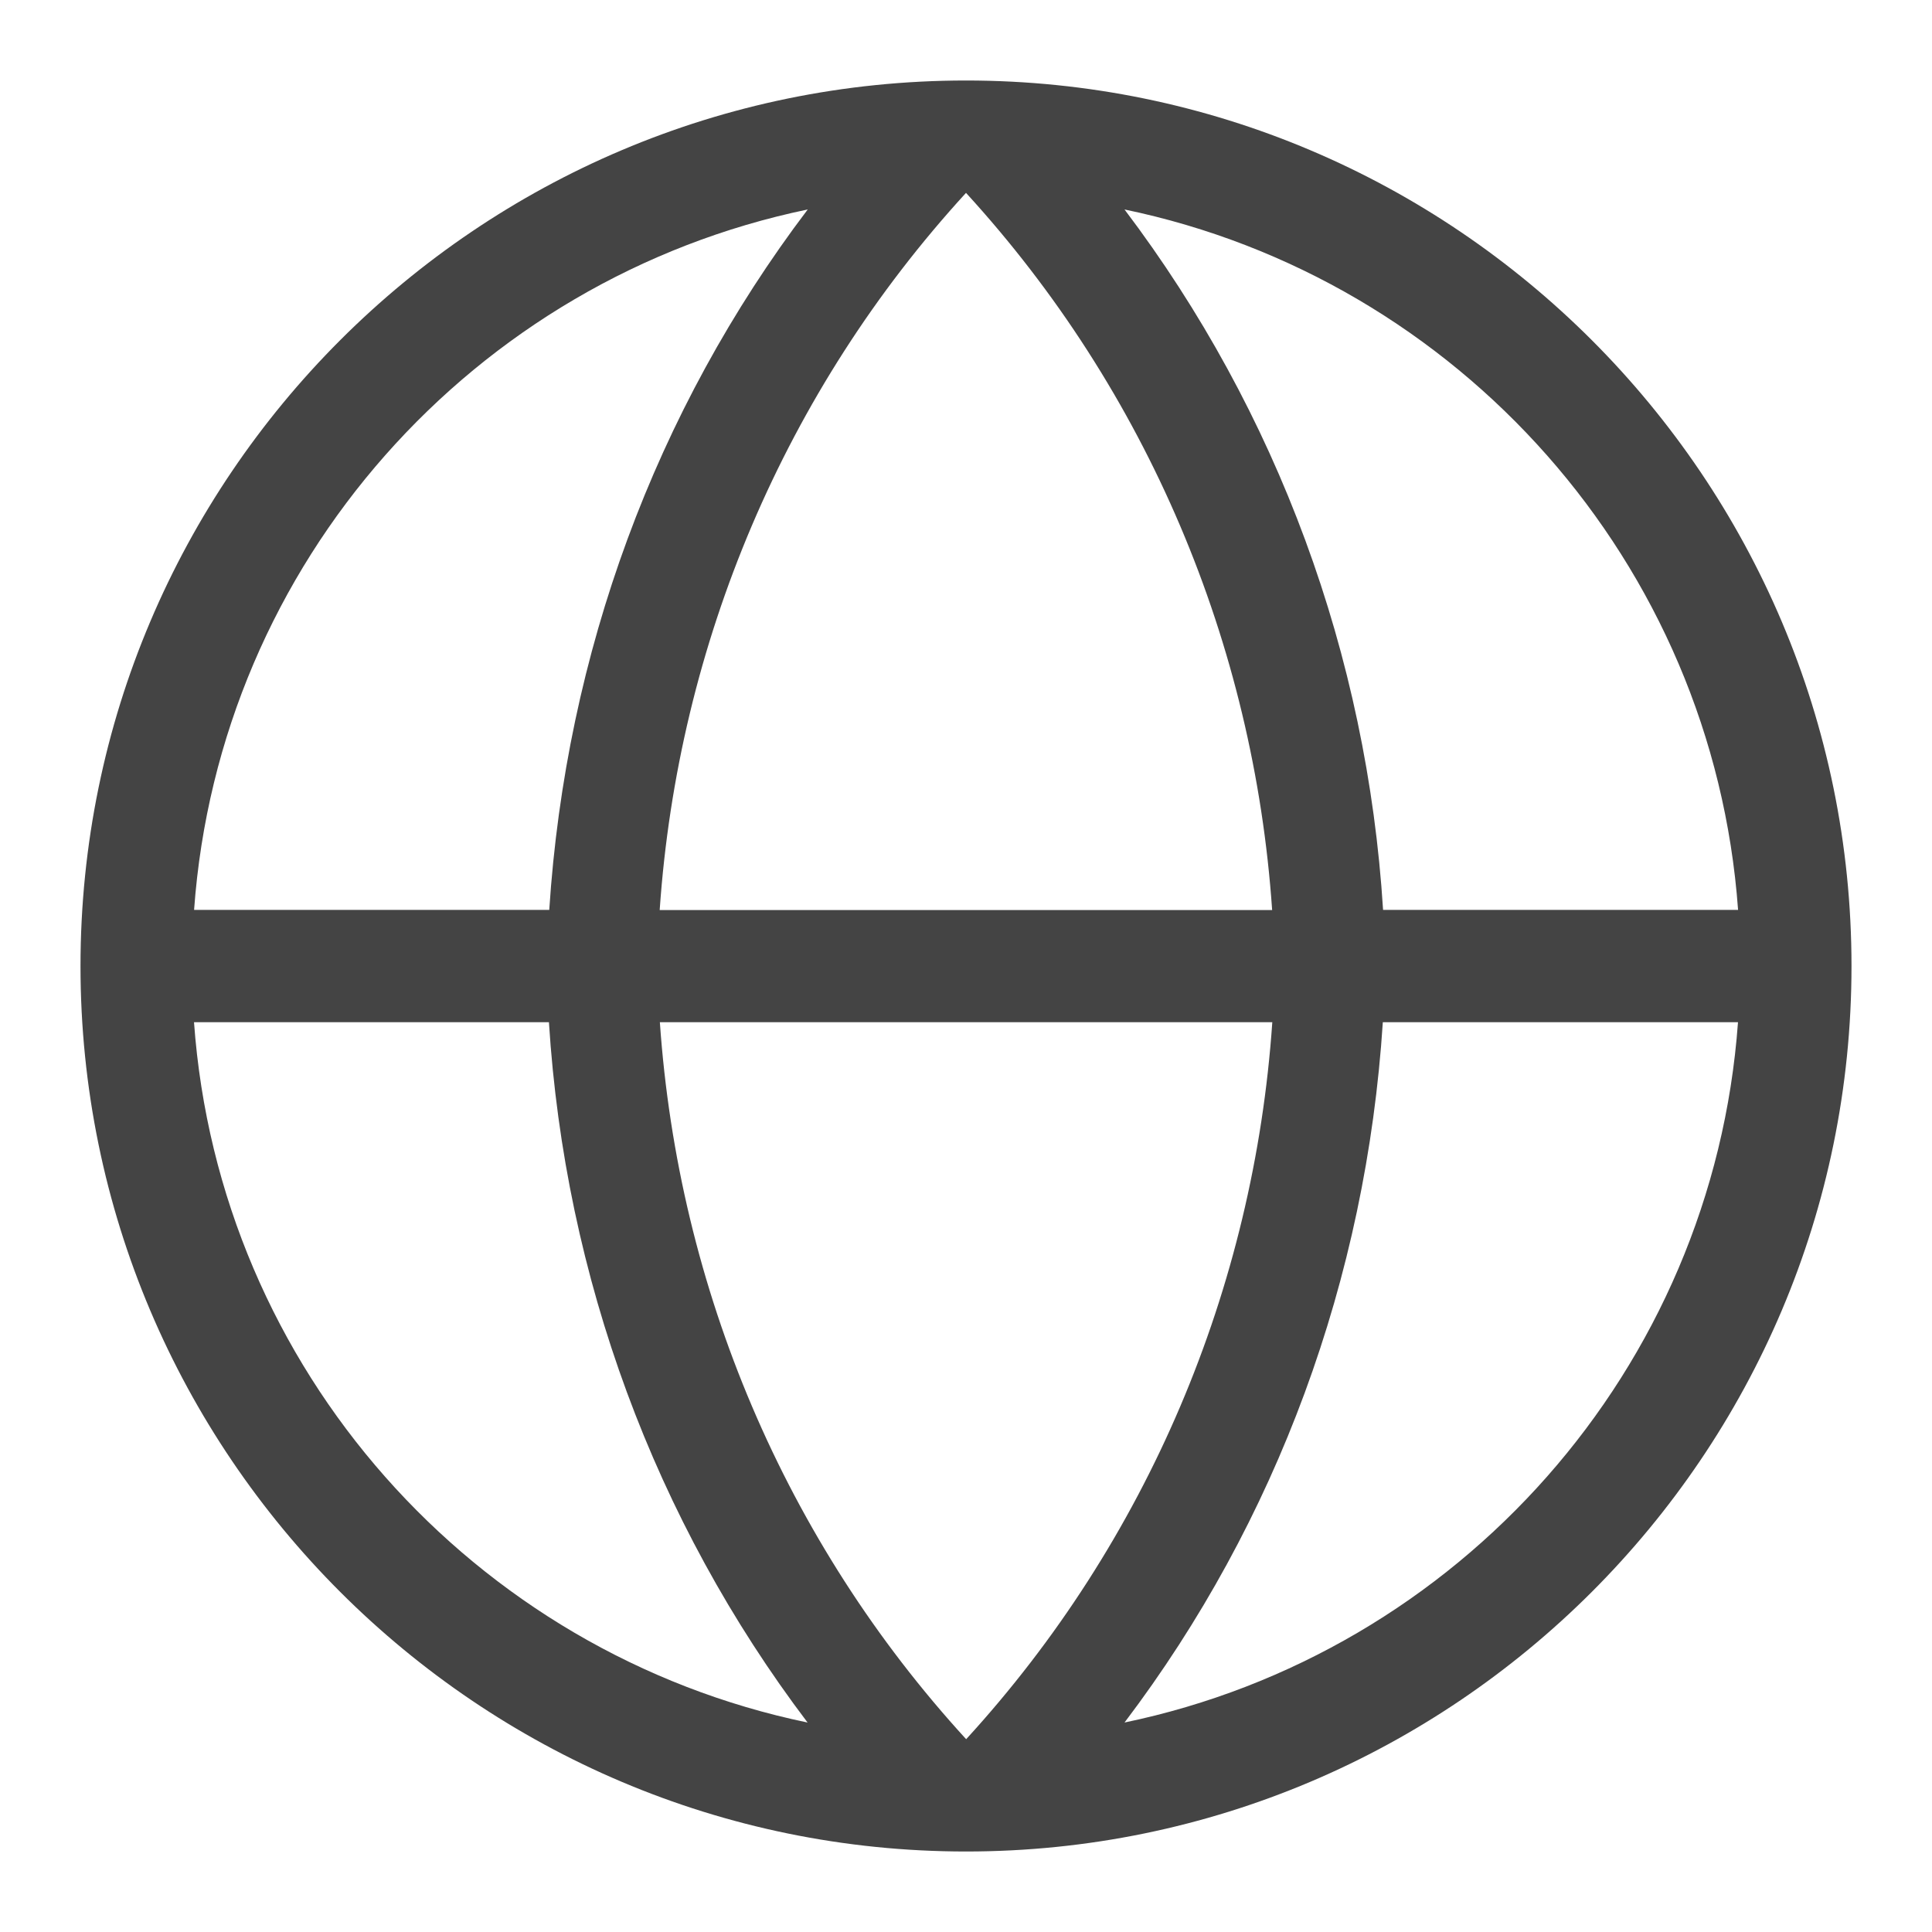
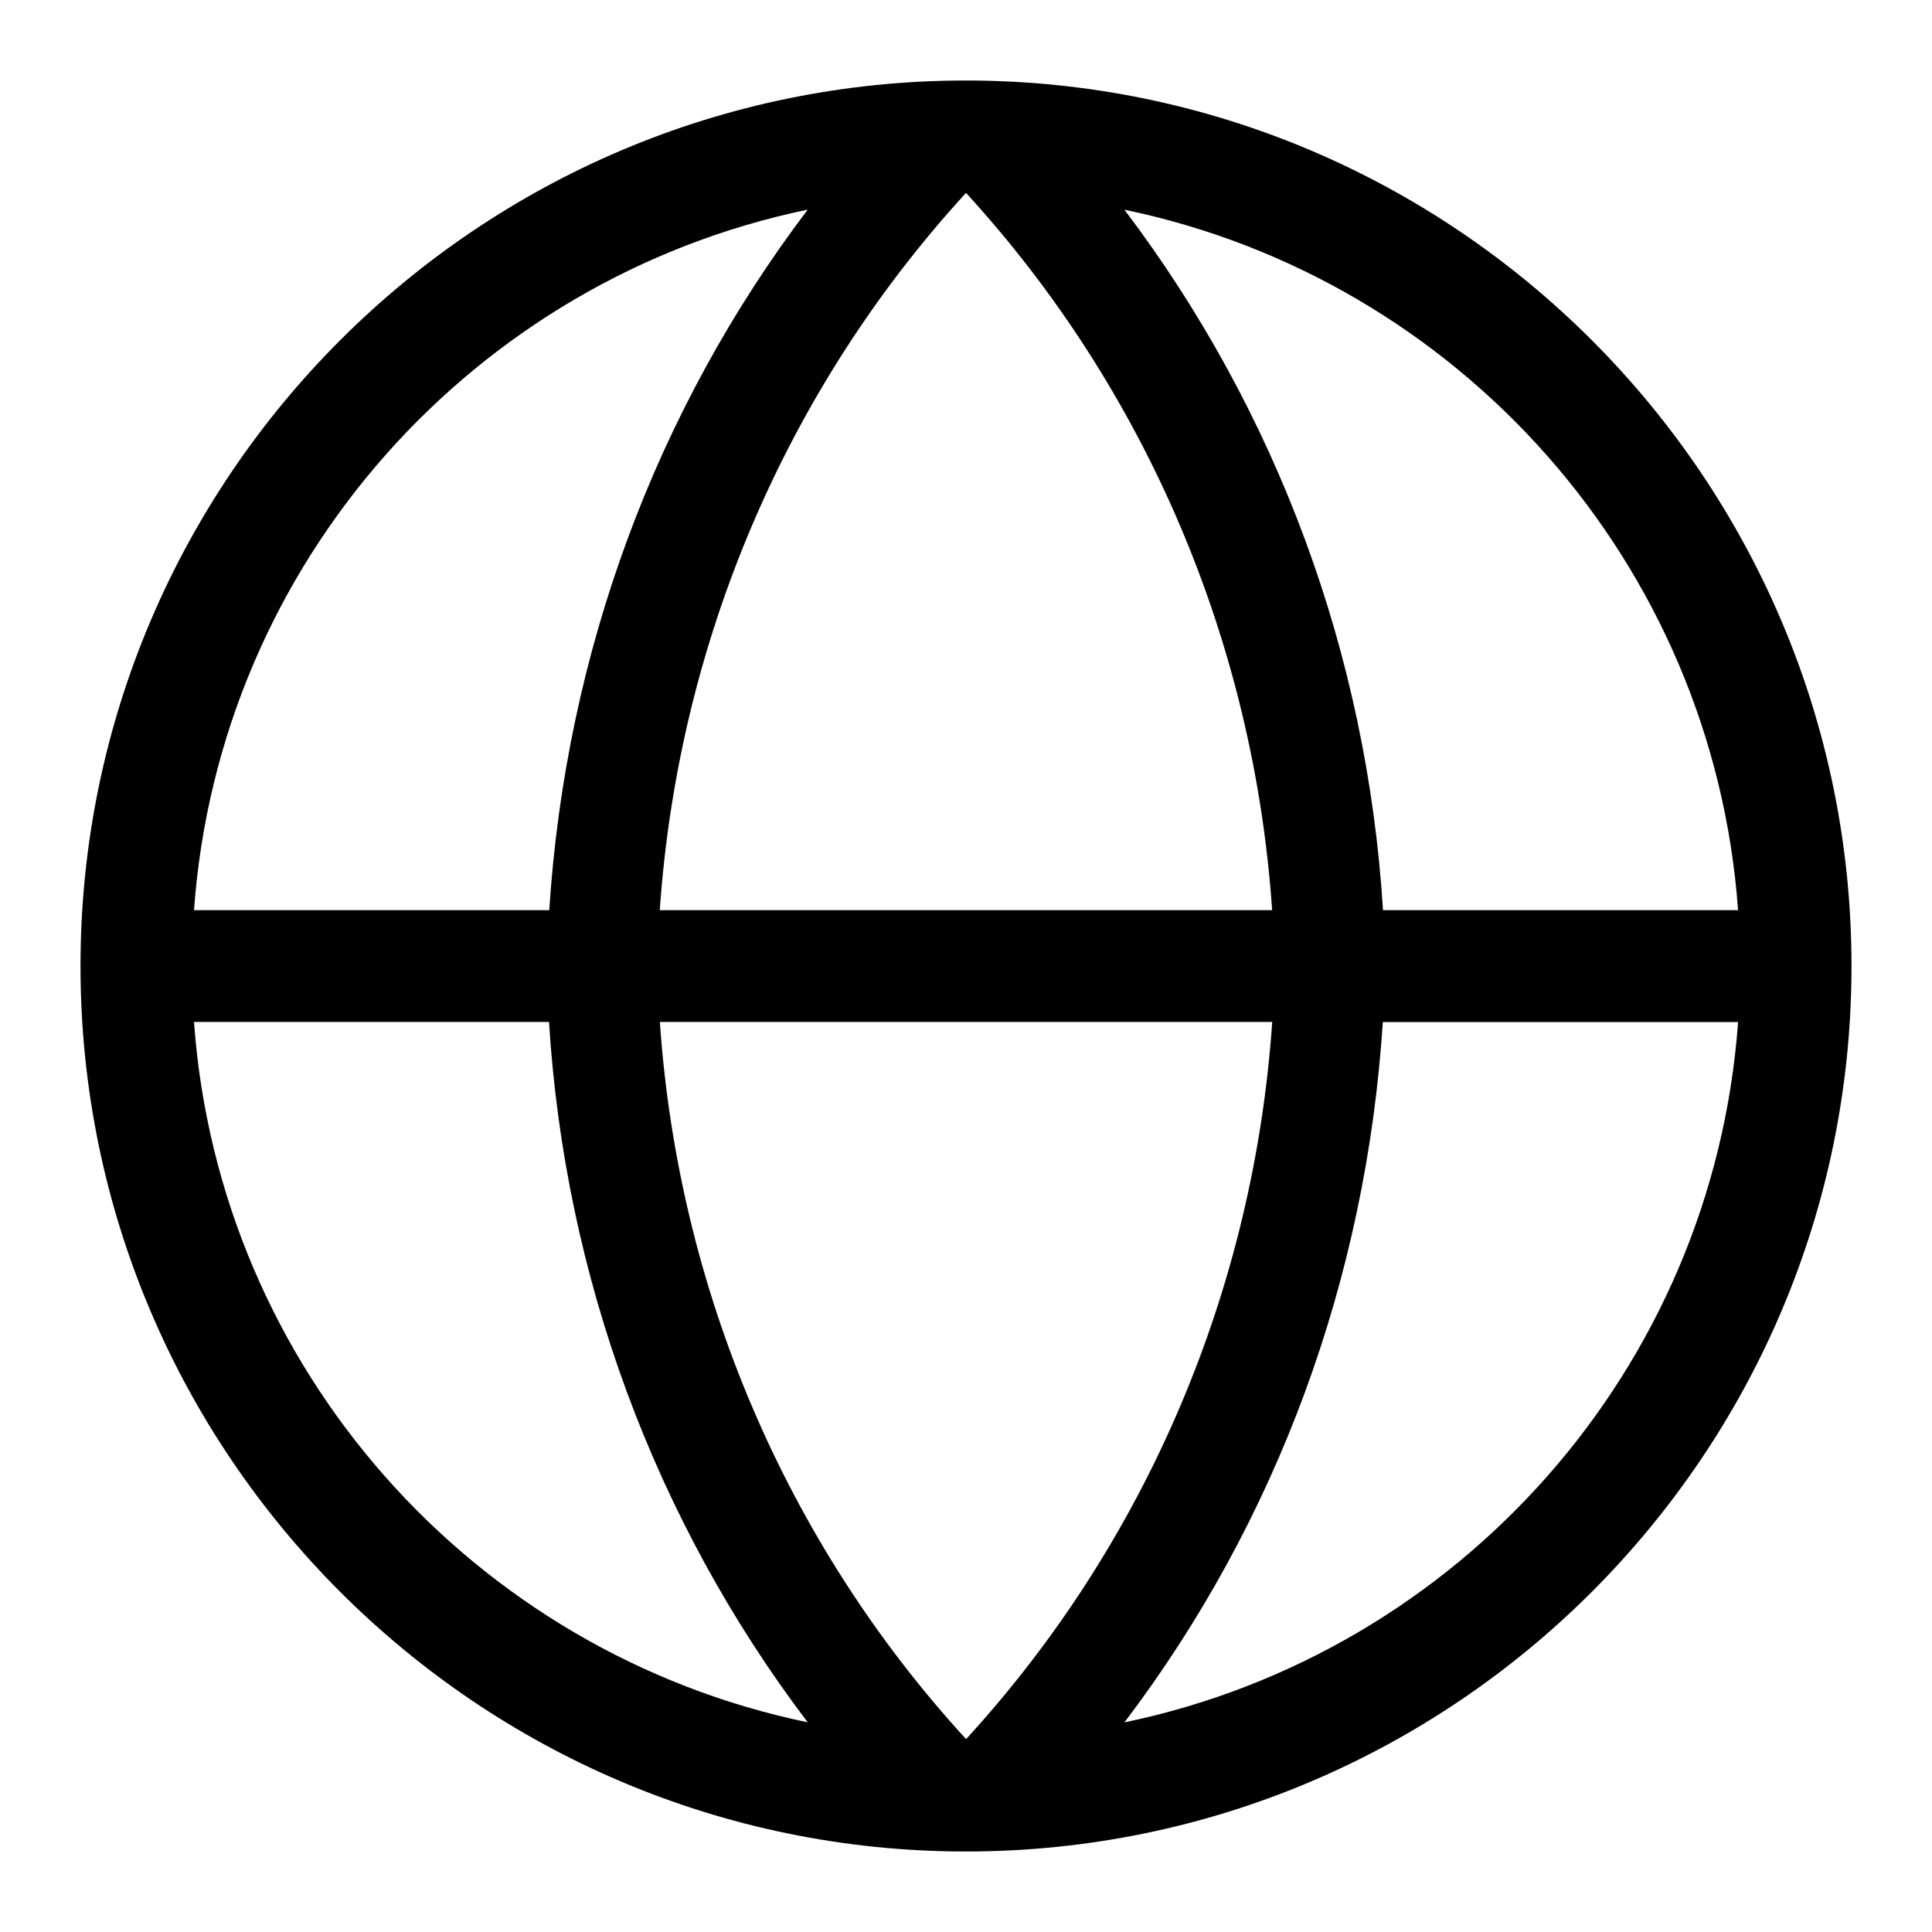
<svg xmlns="http://www.w3.org/2000/svg" version="1.1" width="24" height="24" viewBox="0 0 24 24">
-   <path fill="#444" d="M12 1c-6.065 0-11 4.936-11 11.001s4.935 10.999 11 10.999 11-4.934 11-10.999-4.934-11.001-11-11.001zM21.591 11.303h-4.41c-0.198-3.161-1.309-6.186-3.212-8.701 4.146 0.861 7.31 4.385 7.622 8.701zM8.195 11.303c0.228-3.307 1.555-6.45 3.805-8.907 2.249 2.457 3.576 5.6 3.803 8.909h-7.608zM15.805 12.698c-0.227 3.307-1.554 6.45-3.803 8.907-2.249-2.456-3.576-5.599-3.805-8.907h7.608zM10.034 2.602c-1.895 2.501-3.004 5.515-3.211 8.701h-4.412c0.311-4.316 3.476-7.84 7.623-8.701zM2.411 12.698h4.408c0.199 3.163 1.31 6.188 3.213 8.7-4.146-0.861-7.311-4.384-7.622-8.7zM13.969 21.398c1.895-2.501 3.003-5.515 3.209-8.7h4.412c-0.312 4.316-3.475 7.839-7.622 8.7z" />
+   <path d="M12 1c-6.066 0-11 4.938-11 11.001s4.934 10.999 11 10.999 11-4.936 11-10.999-4.933-11.001-11-11.001zM21.591 11.306h-4.411c-0.196-3.166-1.309-6.187-3.212-8.701 4.146 0.86 7.311 4.383 7.623 8.701zM8.196 11.306c0.228-3.308 1.556-6.455 3.804-8.91 2.248 2.455 3.577 5.603 3.803 8.91h-7.607zM15.804 12.695c-0.227 3.308-1.555 6.455-3.803 8.909-2.249-2.454-3.577-5.602-3.804-8.909h7.607zM10.034 2.604c-1.894 2.5-3.005 5.511-3.211 8.702h-4.413c0.311-4.318 3.477-7.841 7.624-8.702zM2.41 12.695h4.41c0.197 3.167 1.31 6.188 3.213 8.7-4.146-0.86-7.312-4.382-7.623-8.7zM13.968 21.396c1.896-2.499 3.004-5.511 3.21-8.7h4.413c-0.312 4.317-3.476 7.839-7.623 8.7z" />
</svg>
